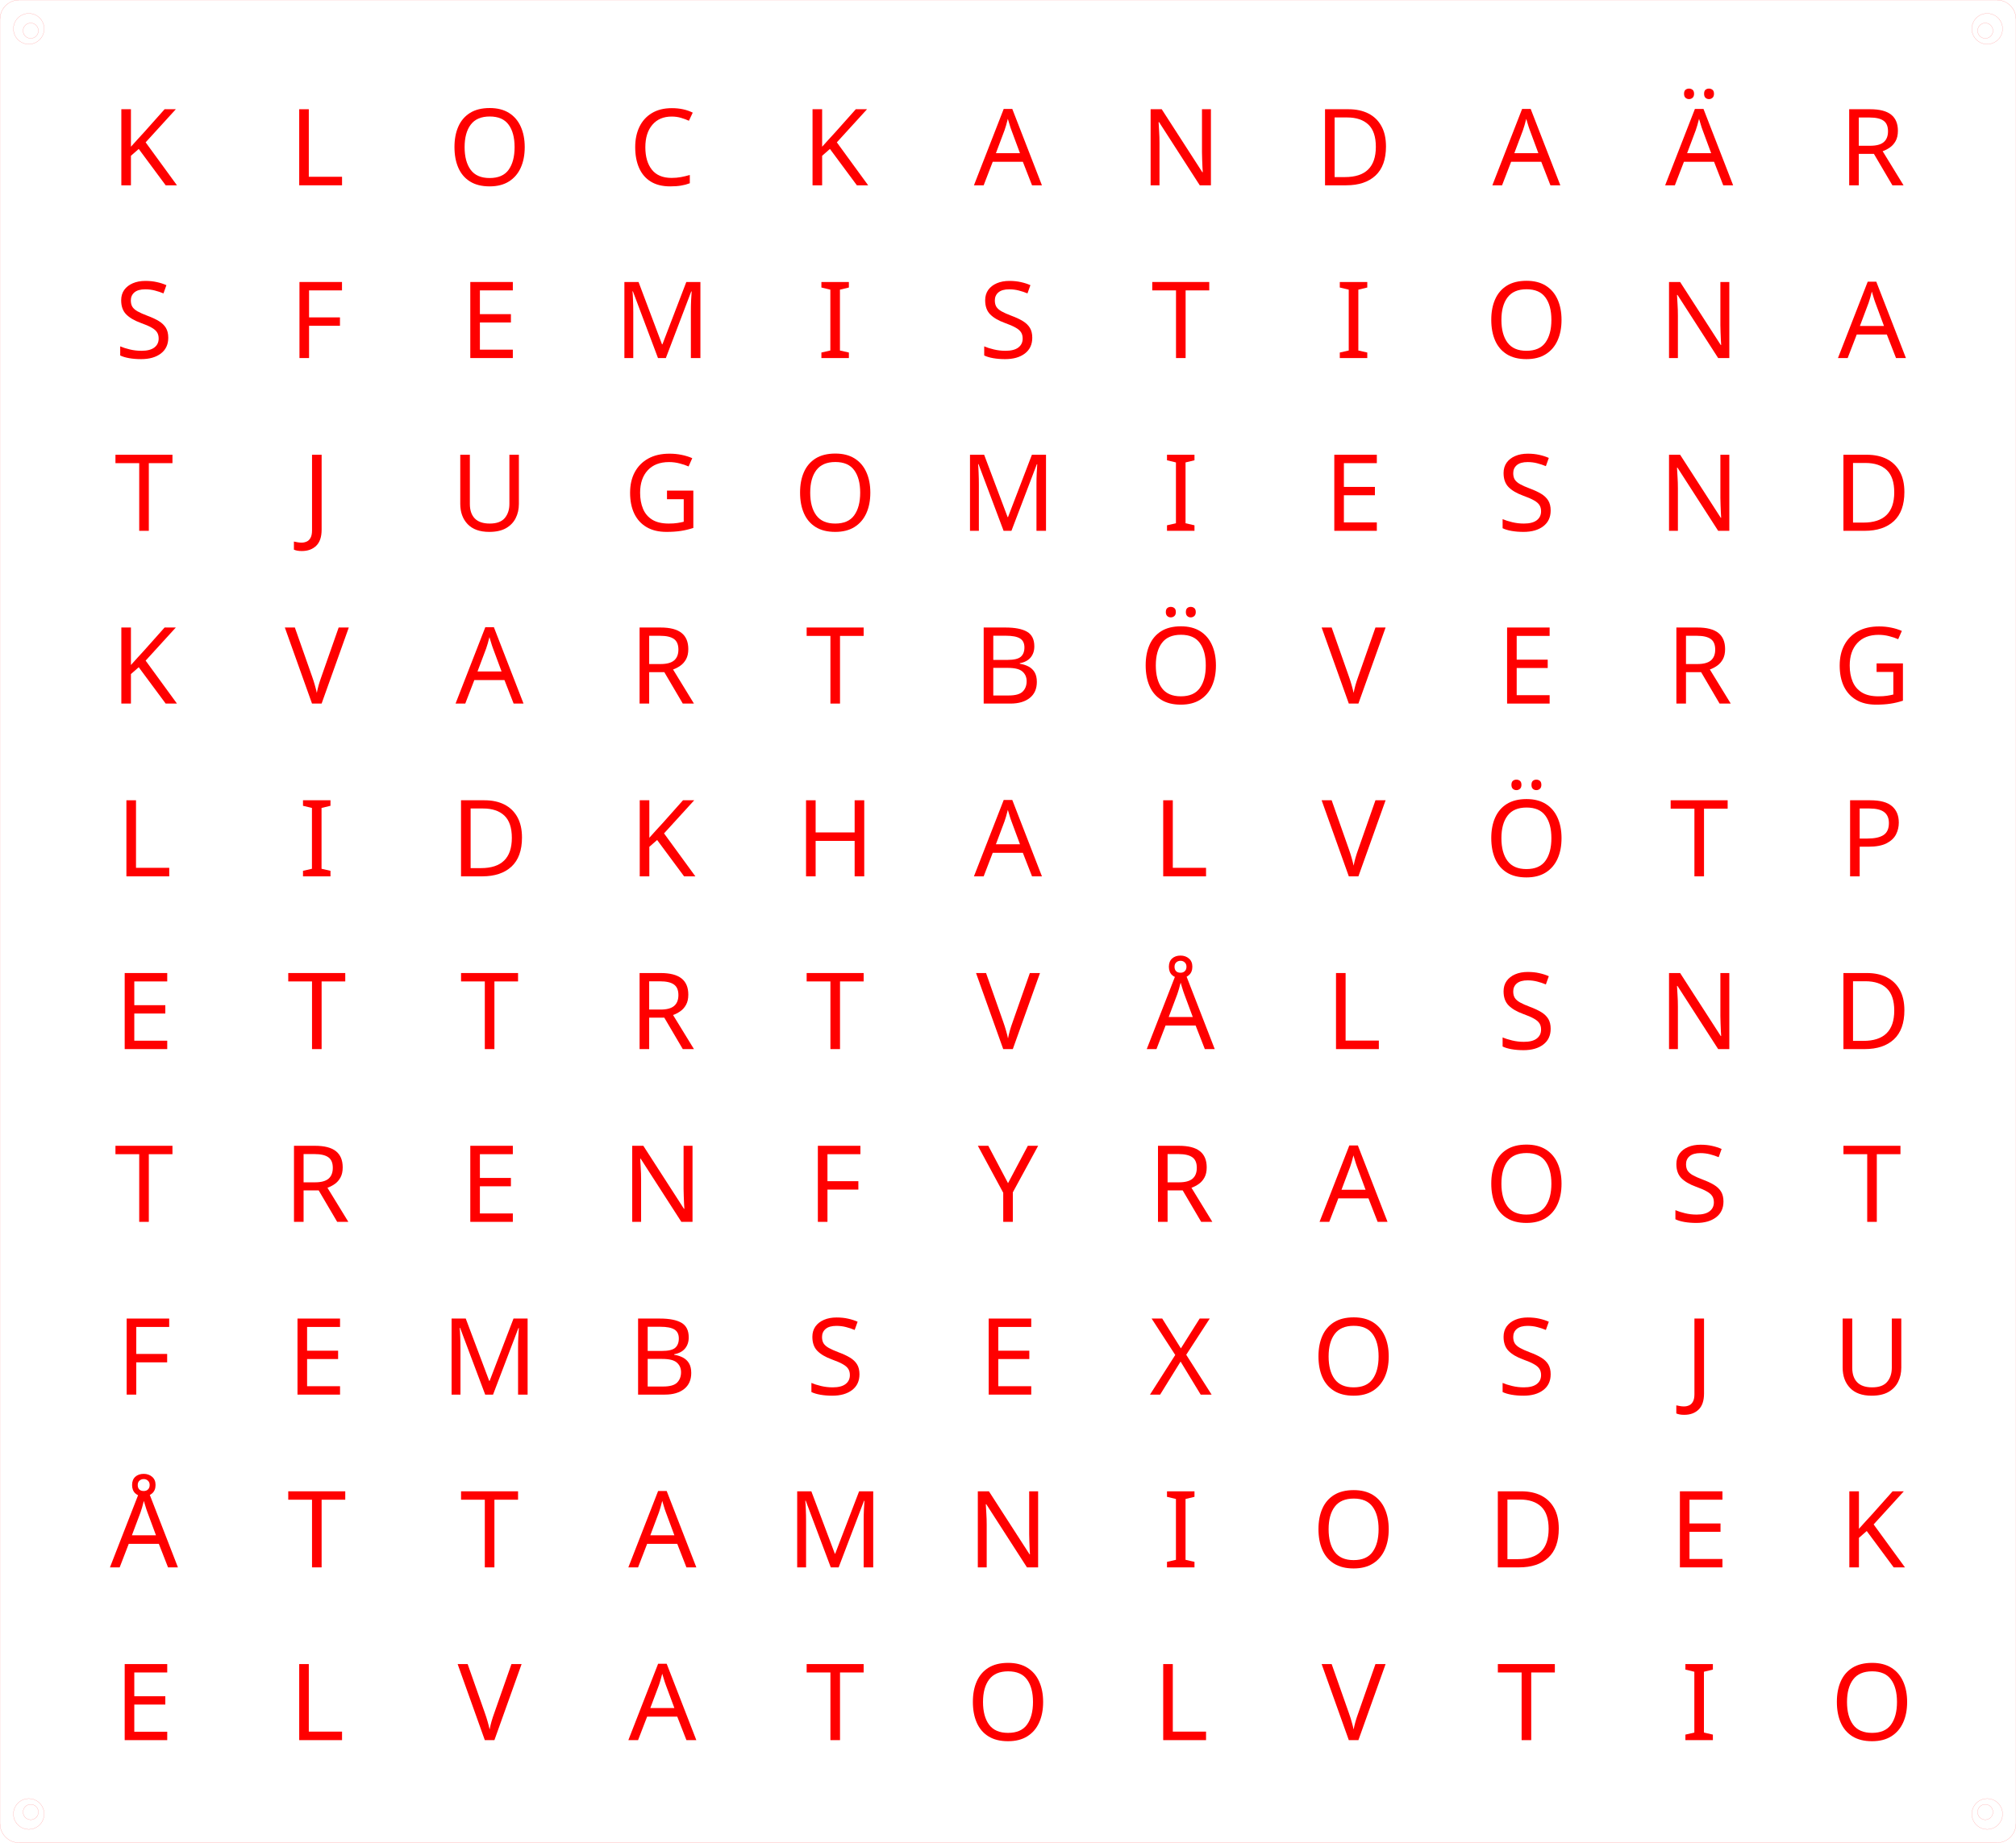
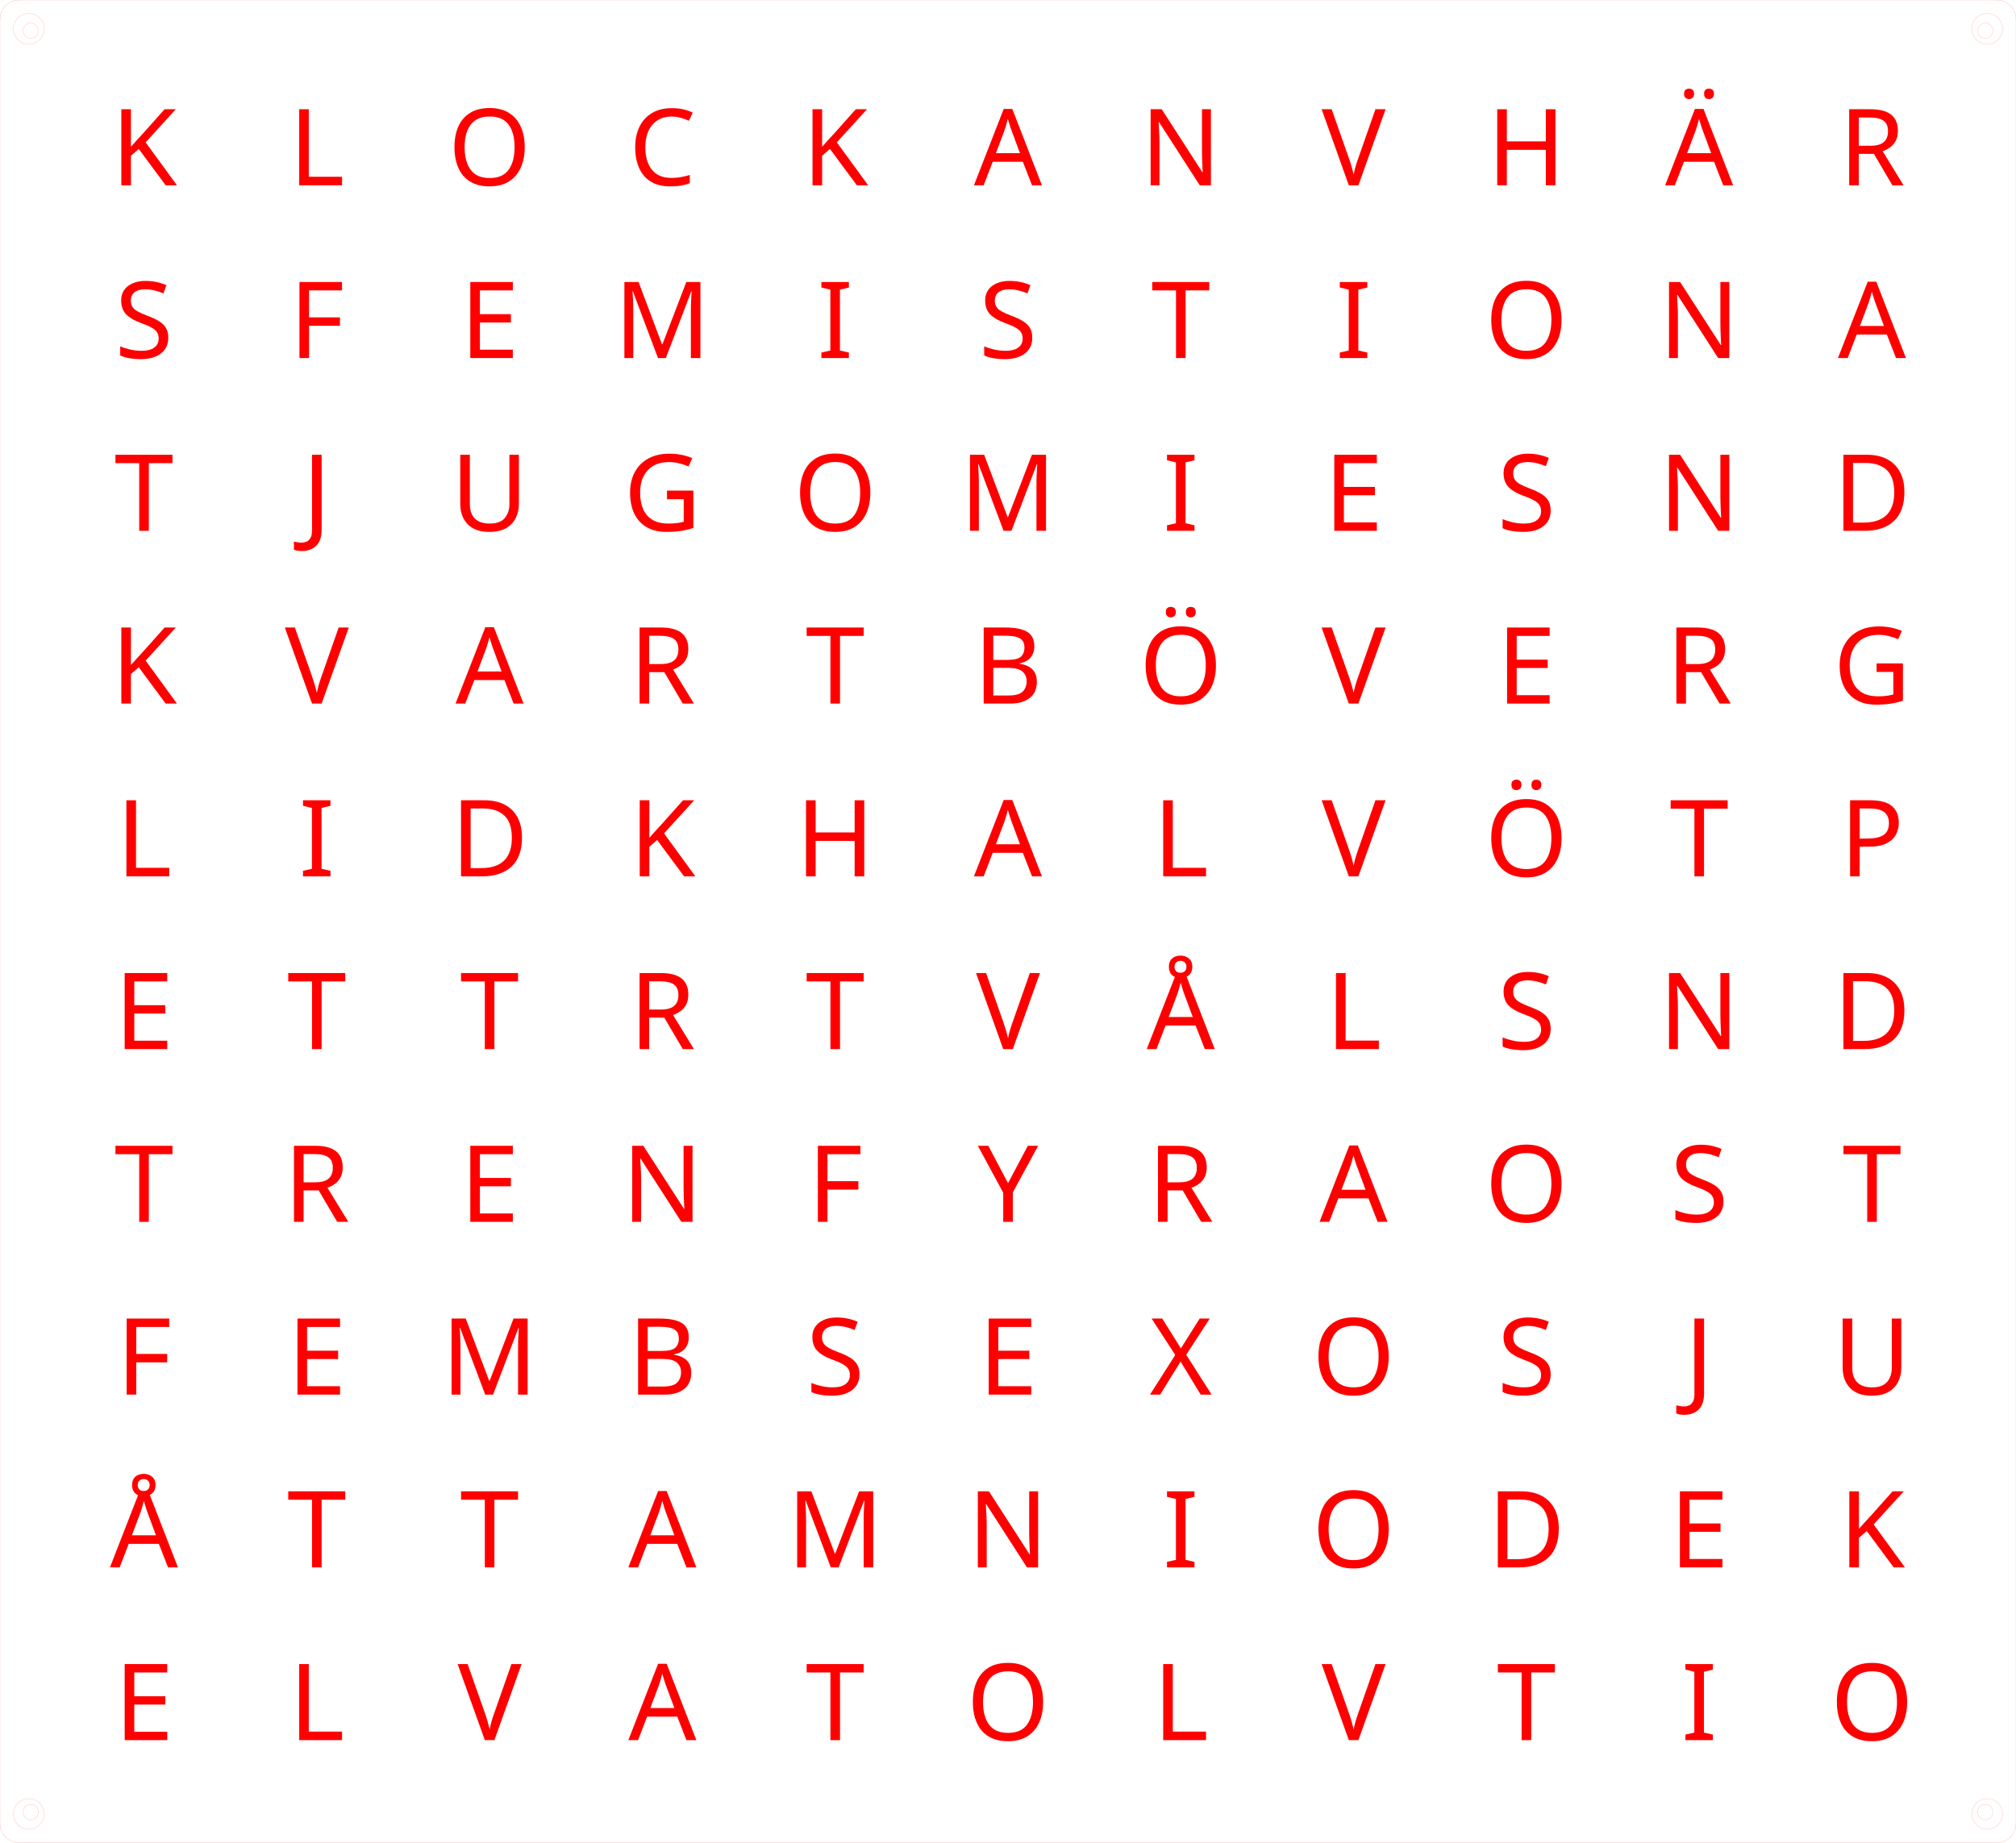
<svg xmlns="http://www.w3.org/2000/svg" width="525mm" height="480mm" viewBox="0 0 525 480">
  <g id="cut-lines">
    <rect x="0" y="0" width="525" height="480" rx="5" ry="5" stroke="#FF0000" stroke-width="0.025" fill="none" />
    <circle cx="7.5" cy="7.5" r="4" stroke="#FF0000" stroke-width="0.025" fill="none" />
    <circle cx="517.5" cy="7.5" r="4" stroke="#FF0000" stroke-width="0.025" fill="none" />
    <circle cx="7.5" cy="472.5" r="4" stroke="#FF0000" stroke-width="0.025" fill="none" />
    <circle cx="517.5" cy="472.5" r="4" stroke="#FF0000" stroke-width="0.025" fill="none" />
    <circle cx="8" cy="8" r="2" stroke="#FF0000" stroke-width="0.025" fill="none" />
    <circle cx="517" cy="8" r="2" stroke="#FF0000" stroke-width="0.025" fill="none" />
    <circle cx="8" cy="472" r="2" stroke="#FF0000" stroke-width="0.025" fill="none" />
    <circle cx="517" cy="472" r="2" stroke="#FF0000" stroke-width="0.025" fill="none" />
  </g>
  <g id="stencil-letters">
    <text x="37.5" y="37.5" font-family="Allerta Stencil, sans-serif" font-weight="400" font-size="27.75" fill="#FF0000" stroke="none" text-anchor="middle" dominant-baseline="central">K</text>
    <text x="82.5" y="37.5" font-family="Allerta Stencil, sans-serif" font-weight="400" font-size="27.75" fill="#FF0000" stroke="none" text-anchor="middle" dominant-baseline="central">L</text>
    <text x="127.5" y="37.5" font-family="Allerta Stencil, sans-serif" font-weight="400" font-size="27.75" fill="#FF0000" stroke="none" text-anchor="middle" dominant-baseline="central">O</text>
    <text x="172.5" y="37.5" font-family="Allerta Stencil, sans-serif" font-weight="400" font-size="27.75" fill="#FF0000" stroke="none" text-anchor="middle" dominant-baseline="central">C</text>
    <text x="217.5" y="37.5" font-family="Allerta Stencil, sans-serif" font-weight="400" font-size="27.75" fill="#FF0000" stroke="none" text-anchor="middle" dominant-baseline="central">K</text>
    <text x="262.5" y="37.5" font-family="Allerta Stencil, sans-serif" font-weight="400" font-size="27.75" fill="#FF0000" stroke="none" text-anchor="middle" dominant-baseline="central">A</text>
    <text x="307.5" y="37.5" font-family="Allerta Stencil, sans-serif" font-weight="400" font-size="27.75" fill="#FF0000" stroke="none" text-anchor="middle" dominant-baseline="central">N</text>
-     <text x="352.5" y="37.5" font-family="Allerta Stencil, sans-serif" font-weight="400" font-size="27.75" fill="#FF0000" stroke="none" text-anchor="middle" dominant-baseline="central">D</text>
-     <text x="397.5" y="37.5" font-family="Allerta Stencil, sans-serif" font-weight="400" font-size="27.75" fill="#FF0000" stroke="none" text-anchor="middle" dominant-baseline="central">A</text>
+     <text x="352.5" y="37.5" font-family="Allerta Stencil, sans-serif" font-weight="400" font-size="27.75" fill="#FF0000" stroke="none" text-anchor="middle" dominant-baseline="central">V</text>
+     <text x="397.5" y="37.5" font-family="Allerta Stencil, sans-serif" font-weight="400" font-size="27.75" fill="#FF0000" stroke="none" text-anchor="middle" dominant-baseline="central">H</text>
    <text x="442.5" y="37.5" font-family="Allerta Stencil, sans-serif" font-weight="400" font-size="27.75" fill="#FF0000" stroke="none" text-anchor="middle" dominant-baseline="central">Ä</text>
    <text x="487.5" y="37.5" font-family="Allerta Stencil, sans-serif" font-weight="400" font-size="27.75" fill="#FF0000" stroke="none" text-anchor="middle" dominant-baseline="central">R</text>
    <text x="37.5" y="82.5" font-family="Allerta Stencil, sans-serif" font-weight="400" font-size="27.75" fill="#FF0000" stroke="none" text-anchor="middle" dominant-baseline="central">S</text>
    <text x="82.5" y="82.5" font-family="Allerta Stencil, sans-serif" font-weight="400" font-size="27.75" fill="#FF0000" stroke="none" text-anchor="middle" dominant-baseline="central">F</text>
    <text x="127.5" y="82.5" font-family="Allerta Stencil, sans-serif" font-weight="400" font-size="27.75" fill="#FF0000" stroke="none" text-anchor="middle" dominant-baseline="central">E</text>
    <text x="172.5" y="82.5" font-family="Allerta Stencil, sans-serif" font-weight="400" font-size="27.75" fill="#FF0000" stroke="none" text-anchor="middle" dominant-baseline="central">M</text>
    <text x="217.5" y="82.5" font-family="Allerta Stencil, sans-serif" font-weight="400" font-size="27.75" fill="#FF0000" stroke="none" text-anchor="middle" dominant-baseline="central">I</text>
    <text x="262.5" y="82.5" font-family="Allerta Stencil, sans-serif" font-weight="400" font-size="27.75" fill="#FF0000" stroke="none" text-anchor="middle" dominant-baseline="central">S</text>
    <text x="307.5" y="82.5" font-family="Allerta Stencil, sans-serif" font-weight="400" font-size="27.75" fill="#FF0000" stroke="none" text-anchor="middle" dominant-baseline="central">T</text>
    <text x="352.5" y="82.5" font-family="Allerta Stencil, sans-serif" font-weight="400" font-size="27.75" fill="#FF0000" stroke="none" text-anchor="middle" dominant-baseline="central">I</text>
    <text x="397.5" y="82.5" font-family="Allerta Stencil, sans-serif" font-weight="400" font-size="27.75" fill="#FF0000" stroke="none" text-anchor="middle" dominant-baseline="central">O</text>
    <text x="442.5" y="82.5" font-family="Allerta Stencil, sans-serif" font-weight="400" font-size="27.75" fill="#FF0000" stroke="none" text-anchor="middle" dominant-baseline="central">N</text>
    <text x="487.5" y="82.5" font-family="Allerta Stencil, sans-serif" font-weight="400" font-size="27.75" fill="#FF0000" stroke="none" text-anchor="middle" dominant-baseline="central">A</text>
    <text x="37.5" y="127.5" font-family="Allerta Stencil, sans-serif" font-weight="400" font-size="27.75" fill="#FF0000" stroke="none" text-anchor="middle" dominant-baseline="central">T</text>
    <text x="82.5" y="127.5" font-family="Allerta Stencil, sans-serif" font-weight="400" font-size="27.75" fill="#FF0000" stroke="none" text-anchor="middle" dominant-baseline="central">J</text>
    <text x="127.5" y="127.5" font-family="Allerta Stencil, sans-serif" font-weight="400" font-size="27.75" fill="#FF0000" stroke="none" text-anchor="middle" dominant-baseline="central">U</text>
    <text x="172.5" y="127.5" font-family="Allerta Stencil, sans-serif" font-weight="400" font-size="27.75" fill="#FF0000" stroke="none" text-anchor="middle" dominant-baseline="central">G</text>
    <text x="217.5" y="127.5" font-family="Allerta Stencil, sans-serif" font-weight="400" font-size="27.75" fill="#FF0000" stroke="none" text-anchor="middle" dominant-baseline="central">O</text>
    <text x="262.5" y="127.5" font-family="Allerta Stencil, sans-serif" font-weight="400" font-size="27.75" fill="#FF0000" stroke="none" text-anchor="middle" dominant-baseline="central">M</text>
    <text x="307.5" y="127.5" font-family="Allerta Stencil, sans-serif" font-weight="400" font-size="27.75" fill="#FF0000" stroke="none" text-anchor="middle" dominant-baseline="central">I</text>
    <text x="352.5" y="127.5" font-family="Allerta Stencil, sans-serif" font-weight="400" font-size="27.75" fill="#FF0000" stroke="none" text-anchor="middle" dominant-baseline="central">E</text>
    <text x="397.5" y="127.5" font-family="Allerta Stencil, sans-serif" font-weight="400" font-size="27.75" fill="#FF0000" stroke="none" text-anchor="middle" dominant-baseline="central">S</text>
    <text x="442.5" y="127.5" font-family="Allerta Stencil, sans-serif" font-weight="400" font-size="27.75" fill="#FF0000" stroke="none" text-anchor="middle" dominant-baseline="central">N</text>
    <text x="487.5" y="127.5" font-family="Allerta Stencil, sans-serif" font-weight="400" font-size="27.75" fill="#FF0000" stroke="none" text-anchor="middle" dominant-baseline="central">D</text>
    <text x="37.5" y="172.5" font-family="Allerta Stencil, sans-serif" font-weight="400" font-size="27.75" fill="#FF0000" stroke="none" text-anchor="middle" dominant-baseline="central">K</text>
    <text x="82.5" y="172.5" font-family="Allerta Stencil, sans-serif" font-weight="400" font-size="27.75" fill="#FF0000" stroke="none" text-anchor="middle" dominant-baseline="central">V</text>
    <text x="127.5" y="172.5" font-family="Allerta Stencil, sans-serif" font-weight="400" font-size="27.75" fill="#FF0000" stroke="none" text-anchor="middle" dominant-baseline="central">A</text>
    <text x="172.5" y="172.5" font-family="Allerta Stencil, sans-serif" font-weight="400" font-size="27.75" fill="#FF0000" stroke="none" text-anchor="middle" dominant-baseline="central">R</text>
    <text x="217.5" y="172.5" font-family="Allerta Stencil, sans-serif" font-weight="400" font-size="27.75" fill="#FF0000" stroke="none" text-anchor="middle" dominant-baseline="central">T</text>
    <text x="262.5" y="172.5" font-family="Allerta Stencil, sans-serif" font-weight="400" font-size="27.75" fill="#FF0000" stroke="none" text-anchor="middle" dominant-baseline="central">B</text>
    <text x="307.5" y="172.5" font-family="Allerta Stencil, sans-serif" font-weight="400" font-size="27.75" fill="#FF0000" stroke="none" text-anchor="middle" dominant-baseline="central">Ö</text>
    <text x="352.5" y="172.5" font-family="Allerta Stencil, sans-serif" font-weight="400" font-size="27.75" fill="#FF0000" stroke="none" text-anchor="middle" dominant-baseline="central">V</text>
    <text x="397.5" y="172.5" font-family="Allerta Stencil, sans-serif" font-weight="400" font-size="27.75" fill="#FF0000" stroke="none" text-anchor="middle" dominant-baseline="central">E</text>
    <text x="442.5" y="172.5" font-family="Allerta Stencil, sans-serif" font-weight="400" font-size="27.75" fill="#FF0000" stroke="none" text-anchor="middle" dominant-baseline="central">R</text>
    <text x="487.5" y="172.5" font-family="Allerta Stencil, sans-serif" font-weight="400" font-size="27.75" fill="#FF0000" stroke="none" text-anchor="middle" dominant-baseline="central">G</text>
    <text x="37.5" y="217.5" font-family="Allerta Stencil, sans-serif" font-weight="400" font-size="27.75" fill="#FF0000" stroke="none" text-anchor="middle" dominant-baseline="central">L</text>
    <text x="82.5" y="217.5" font-family="Allerta Stencil, sans-serif" font-weight="400" font-size="27.75" fill="#FF0000" stroke="none" text-anchor="middle" dominant-baseline="central">I</text>
    <text x="127.5" y="217.5" font-family="Allerta Stencil, sans-serif" font-weight="400" font-size="27.75" fill="#FF0000" stroke="none" text-anchor="middle" dominant-baseline="central">D</text>
    <text x="172.5" y="217.5" font-family="Allerta Stencil, sans-serif" font-weight="400" font-size="27.75" fill="#FF0000" stroke="none" text-anchor="middle" dominant-baseline="central">K</text>
    <text x="217.5" y="217.5" font-family="Allerta Stencil, sans-serif" font-weight="400" font-size="27.75" fill="#FF0000" stroke="none" text-anchor="middle" dominant-baseline="central">H</text>
    <text x="262.5" y="217.5" font-family="Allerta Stencil, sans-serif" font-weight="400" font-size="27.75" fill="#FF0000" stroke="none" text-anchor="middle" dominant-baseline="central">A</text>
    <text x="307.5" y="217.5" font-family="Allerta Stencil, sans-serif" font-weight="400" font-size="27.75" fill="#FF0000" stroke="none" text-anchor="middle" dominant-baseline="central">L</text>
    <text x="352.5" y="217.5" font-family="Allerta Stencil, sans-serif" font-weight="400" font-size="27.75" fill="#FF0000" stroke="none" text-anchor="middle" dominant-baseline="central">V</text>
    <text x="397.5" y="217.5" font-family="Allerta Stencil, sans-serif" font-weight="400" font-size="27.75" fill="#FF0000" stroke="none" text-anchor="middle" dominant-baseline="central">Ö</text>
    <text x="442.5" y="217.5" font-family="Allerta Stencil, sans-serif" font-weight="400" font-size="27.75" fill="#FF0000" stroke="none" text-anchor="middle" dominant-baseline="central">T</text>
    <text x="487.5" y="217.5" font-family="Allerta Stencil, sans-serif" font-weight="400" font-size="27.75" fill="#FF0000" stroke="none" text-anchor="middle" dominant-baseline="central">P</text>
    <text x="37.5" y="262.5" font-family="Allerta Stencil, sans-serif" font-weight="400" font-size="27.75" fill="#FF0000" stroke="none" text-anchor="middle" dominant-baseline="central">E</text>
    <text x="82.5" y="262.5" font-family="Allerta Stencil, sans-serif" font-weight="400" font-size="27.75" fill="#FF0000" stroke="none" text-anchor="middle" dominant-baseline="central">T</text>
    <text x="127.5" y="262.5" font-family="Allerta Stencil, sans-serif" font-weight="400" font-size="27.75" fill="#FF0000" stroke="none" text-anchor="middle" dominant-baseline="central">T</text>
    <text x="172.5" y="262.5" font-family="Allerta Stencil, sans-serif" font-weight="400" font-size="27.75" fill="#FF0000" stroke="none" text-anchor="middle" dominant-baseline="central">R</text>
    <text x="217.5" y="262.5" font-family="Allerta Stencil, sans-serif" font-weight="400" font-size="27.75" fill="#FF0000" stroke="none" text-anchor="middle" dominant-baseline="central">T</text>
    <text x="262.5" y="262.5" font-family="Allerta Stencil, sans-serif" font-weight="400" font-size="27.75" fill="#FF0000" stroke="none" text-anchor="middle" dominant-baseline="central">V</text>
    <text x="307.5" y="262.5" font-family="Allerta Stencil, sans-serif" font-weight="400" font-size="27.75" fill="#FF0000" stroke="none" text-anchor="middle" dominant-baseline="central">Å</text>
    <text x="352.5" y="262.5" font-family="Allerta Stencil, sans-serif" font-weight="400" font-size="27.75" fill="#FF0000" stroke="none" text-anchor="middle" dominant-baseline="central">L</text>
    <text x="397.5" y="262.5" font-family="Allerta Stencil, sans-serif" font-weight="400" font-size="27.75" fill="#FF0000" stroke="none" text-anchor="middle" dominant-baseline="central">S</text>
    <text x="442.5" y="262.5" font-family="Allerta Stencil, sans-serif" font-weight="400" font-size="27.75" fill="#FF0000" stroke="none" text-anchor="middle" dominant-baseline="central">N</text>
    <text x="487.5" y="262.5" font-family="Allerta Stencil, sans-serif" font-weight="400" font-size="27.75" fill="#FF0000" stroke="none" text-anchor="middle" dominant-baseline="central">D</text>
    <text x="37.5" y="307.5" font-family="Allerta Stencil, sans-serif" font-weight="400" font-size="27.75" fill="#FF0000" stroke="none" text-anchor="middle" dominant-baseline="central">T</text>
    <text x="82.5" y="307.5" font-family="Allerta Stencil, sans-serif" font-weight="400" font-size="27.75" fill="#FF0000" stroke="none" text-anchor="middle" dominant-baseline="central">R</text>
    <text x="127.5" y="307.5" font-family="Allerta Stencil, sans-serif" font-weight="400" font-size="27.75" fill="#FF0000" stroke="none" text-anchor="middle" dominant-baseline="central">E</text>
    <text x="172.5" y="307.5" font-family="Allerta Stencil, sans-serif" font-weight="400" font-size="27.75" fill="#FF0000" stroke="none" text-anchor="middle" dominant-baseline="central">N</text>
    <text x="217.5" y="307.5" font-family="Allerta Stencil, sans-serif" font-weight="400" font-size="27.75" fill="#FF0000" stroke="none" text-anchor="middle" dominant-baseline="central">F</text>
    <text x="262.5" y="307.5" font-family="Allerta Stencil, sans-serif" font-weight="400" font-size="27.75" fill="#FF0000" stroke="none" text-anchor="middle" dominant-baseline="central">Y</text>
    <text x="307.5" y="307.5" font-family="Allerta Stencil, sans-serif" font-weight="400" font-size="27.75" fill="#FF0000" stroke="none" text-anchor="middle" dominant-baseline="central">R</text>
    <text x="352.5" y="307.5" font-family="Allerta Stencil, sans-serif" font-weight="400" font-size="27.75" fill="#FF0000" stroke="none" text-anchor="middle" dominant-baseline="central">A</text>
    <text x="397.5" y="307.5" font-family="Allerta Stencil, sans-serif" font-weight="400" font-size="27.75" fill="#FF0000" stroke="none" text-anchor="middle" dominant-baseline="central">O</text>
    <text x="442.5" y="307.5" font-family="Allerta Stencil, sans-serif" font-weight="400" font-size="27.75" fill="#FF0000" stroke="none" text-anchor="middle" dominant-baseline="central">S</text>
    <text x="487.5" y="307.5" font-family="Allerta Stencil, sans-serif" font-weight="400" font-size="27.75" fill="#FF0000" stroke="none" text-anchor="middle" dominant-baseline="central">T</text>
    <text x="37.5" y="352.5" font-family="Allerta Stencil, sans-serif" font-weight="400" font-size="27.75" fill="#FF0000" stroke="none" text-anchor="middle" dominant-baseline="central">F</text>
    <text x="82.5" y="352.5" font-family="Allerta Stencil, sans-serif" font-weight="400" font-size="27.75" fill="#FF0000" stroke="none" text-anchor="middle" dominant-baseline="central">E</text>
    <text x="127.5" y="352.5" font-family="Allerta Stencil, sans-serif" font-weight="400" font-size="27.75" fill="#FF0000" stroke="none" text-anchor="middle" dominant-baseline="central">M</text>
    <text x="172.5" y="352.5" font-family="Allerta Stencil, sans-serif" font-weight="400" font-size="27.75" fill="#FF0000" stroke="none" text-anchor="middle" dominant-baseline="central">B</text>
    <text x="217.5" y="352.5" font-family="Allerta Stencil, sans-serif" font-weight="400" font-size="27.75" fill="#FF0000" stroke="none" text-anchor="middle" dominant-baseline="central">S</text>
    <text x="262.5" y="352.5" font-family="Allerta Stencil, sans-serif" font-weight="400" font-size="27.75" fill="#FF0000" stroke="none" text-anchor="middle" dominant-baseline="central">E</text>
    <text x="307.5" y="352.5" font-family="Allerta Stencil, sans-serif" font-weight="400" font-size="27.75" fill="#FF0000" stroke="none" text-anchor="middle" dominant-baseline="central">X</text>
    <text x="352.5" y="352.5" font-family="Allerta Stencil, sans-serif" font-weight="400" font-size="27.75" fill="#FF0000" stroke="none" text-anchor="middle" dominant-baseline="central">O</text>
    <text x="397.5" y="352.5" font-family="Allerta Stencil, sans-serif" font-weight="400" font-size="27.75" fill="#FF0000" stroke="none" text-anchor="middle" dominant-baseline="central">S</text>
    <text x="442.5" y="352.5" font-family="Allerta Stencil, sans-serif" font-weight="400" font-size="27.75" fill="#FF0000" stroke="none" text-anchor="middle" dominant-baseline="central">J</text>
    <text x="487.5" y="352.5" font-family="Allerta Stencil, sans-serif" font-weight="400" font-size="27.75" fill="#FF0000" stroke="none" text-anchor="middle" dominant-baseline="central">U</text>
    <text x="37.5" y="397.5" font-family="Allerta Stencil, sans-serif" font-weight="400" font-size="27.75" fill="#FF0000" stroke="none" text-anchor="middle" dominant-baseline="central">Å</text>
    <text x="82.5" y="397.5" font-family="Allerta Stencil, sans-serif" font-weight="400" font-size="27.75" fill="#FF0000" stroke="none" text-anchor="middle" dominant-baseline="central">T</text>
    <text x="127.5" y="397.5" font-family="Allerta Stencil, sans-serif" font-weight="400" font-size="27.75" fill="#FF0000" stroke="none" text-anchor="middle" dominant-baseline="central">T</text>
    <text x="172.5" y="397.5" font-family="Allerta Stencil, sans-serif" font-weight="400" font-size="27.75" fill="#FF0000" stroke="none" text-anchor="middle" dominant-baseline="central">A</text>
    <text x="217.5" y="397.5" font-family="Allerta Stencil, sans-serif" font-weight="400" font-size="27.75" fill="#FF0000" stroke="none" text-anchor="middle" dominant-baseline="central">M</text>
    <text x="262.5" y="397.5" font-family="Allerta Stencil, sans-serif" font-weight="400" font-size="27.75" fill="#FF0000" stroke="none" text-anchor="middle" dominant-baseline="central">N</text>
    <text x="307.5" y="397.5" font-family="Allerta Stencil, sans-serif" font-weight="400" font-size="27.75" fill="#FF0000" stroke="none" text-anchor="middle" dominant-baseline="central">I</text>
    <text x="352.5" y="397.5" font-family="Allerta Stencil, sans-serif" font-weight="400" font-size="27.75" fill="#FF0000" stroke="none" text-anchor="middle" dominant-baseline="central">O</text>
    <text x="397.5" y="397.5" font-family="Allerta Stencil, sans-serif" font-weight="400" font-size="27.75" fill="#FF0000" stroke="none" text-anchor="middle" dominant-baseline="central">D</text>
    <text x="442.5" y="397.5" font-family="Allerta Stencil, sans-serif" font-weight="400" font-size="27.75" fill="#FF0000" stroke="none" text-anchor="middle" dominant-baseline="central">E</text>
    <text x="487.5" y="397.5" font-family="Allerta Stencil, sans-serif" font-weight="400" font-size="27.75" fill="#FF0000" stroke="none" text-anchor="middle" dominant-baseline="central">K</text>
    <text x="37.5" y="442.5" font-family="Allerta Stencil, sans-serif" font-weight="400" font-size="27.75" fill="#FF0000" stroke="none" text-anchor="middle" dominant-baseline="central">E</text>
    <text x="82.5" y="442.5" font-family="Allerta Stencil, sans-serif" font-weight="400" font-size="27.75" fill="#FF0000" stroke="none" text-anchor="middle" dominant-baseline="central">L</text>
    <text x="127.5" y="442.5" font-family="Allerta Stencil, sans-serif" font-weight="400" font-size="27.75" fill="#FF0000" stroke="none" text-anchor="middle" dominant-baseline="central">V</text>
    <text x="172.5" y="442.5" font-family="Allerta Stencil, sans-serif" font-weight="400" font-size="27.75" fill="#FF0000" stroke="none" text-anchor="middle" dominant-baseline="central">A</text>
    <text x="217.5" y="442.5" font-family="Allerta Stencil, sans-serif" font-weight="400" font-size="27.75" fill="#FF0000" stroke="none" text-anchor="middle" dominant-baseline="central">T</text>
    <text x="262.5" y="442.5" font-family="Allerta Stencil, sans-serif" font-weight="400" font-size="27.75" fill="#FF0000" stroke="none" text-anchor="middle" dominant-baseline="central">O</text>
    <text x="307.5" y="442.5" font-family="Allerta Stencil, sans-serif" font-weight="400" font-size="27.75" fill="#FF0000" stroke="none" text-anchor="middle" dominant-baseline="central">L</text>
    <text x="352.5" y="442.5" font-family="Allerta Stencil, sans-serif" font-weight="400" font-size="27.75" fill="#FF0000" stroke="none" text-anchor="middle" dominant-baseline="central">V</text>
    <text x="397.5" y="442.5" font-family="Allerta Stencil, sans-serif" font-weight="400" font-size="27.75" fill="#FF0000" stroke="none" text-anchor="middle" dominant-baseline="central">T</text>
    <text x="442.5" y="442.5" font-family="Allerta Stencil, sans-serif" font-weight="400" font-size="27.75" fill="#FF0000" stroke="none" text-anchor="middle" dominant-baseline="central">I</text>
    <text x="487.5" y="442.5" font-family="Allerta Stencil, sans-serif" font-weight="400" font-size="27.75" fill="#FF0000" stroke="none" text-anchor="middle" dominant-baseline="central">O</text>
  </g>
</svg>
